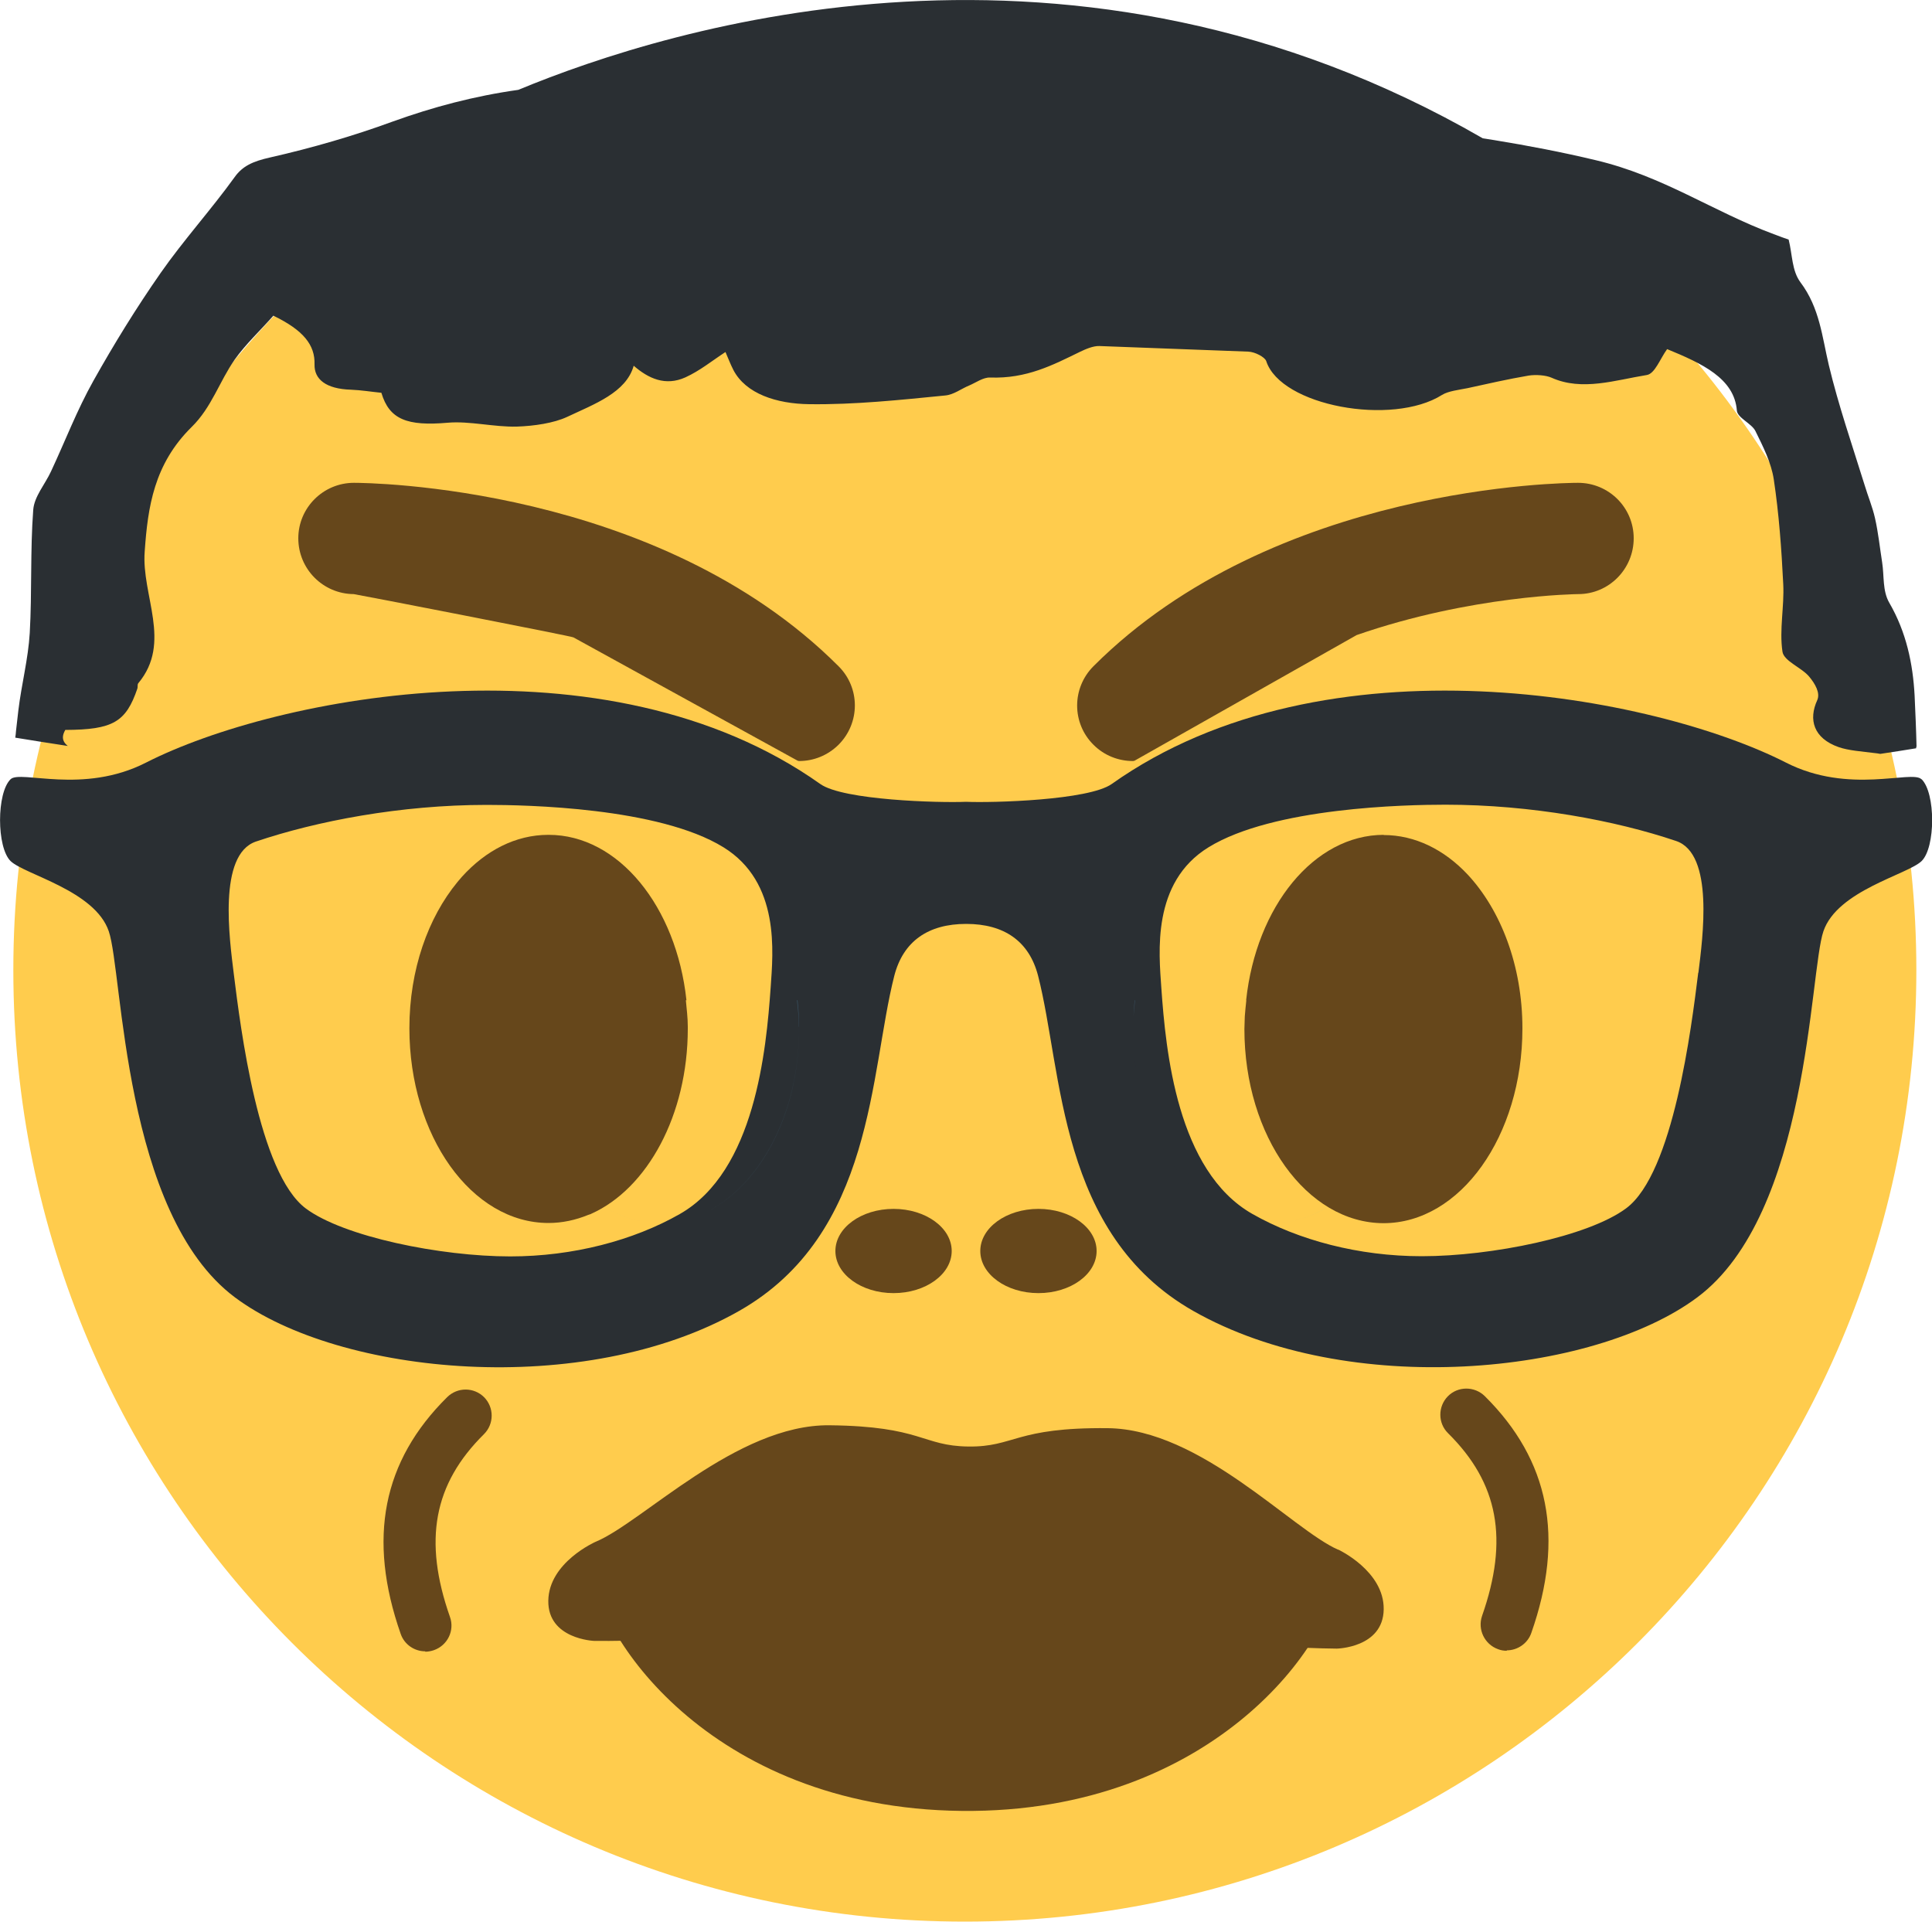
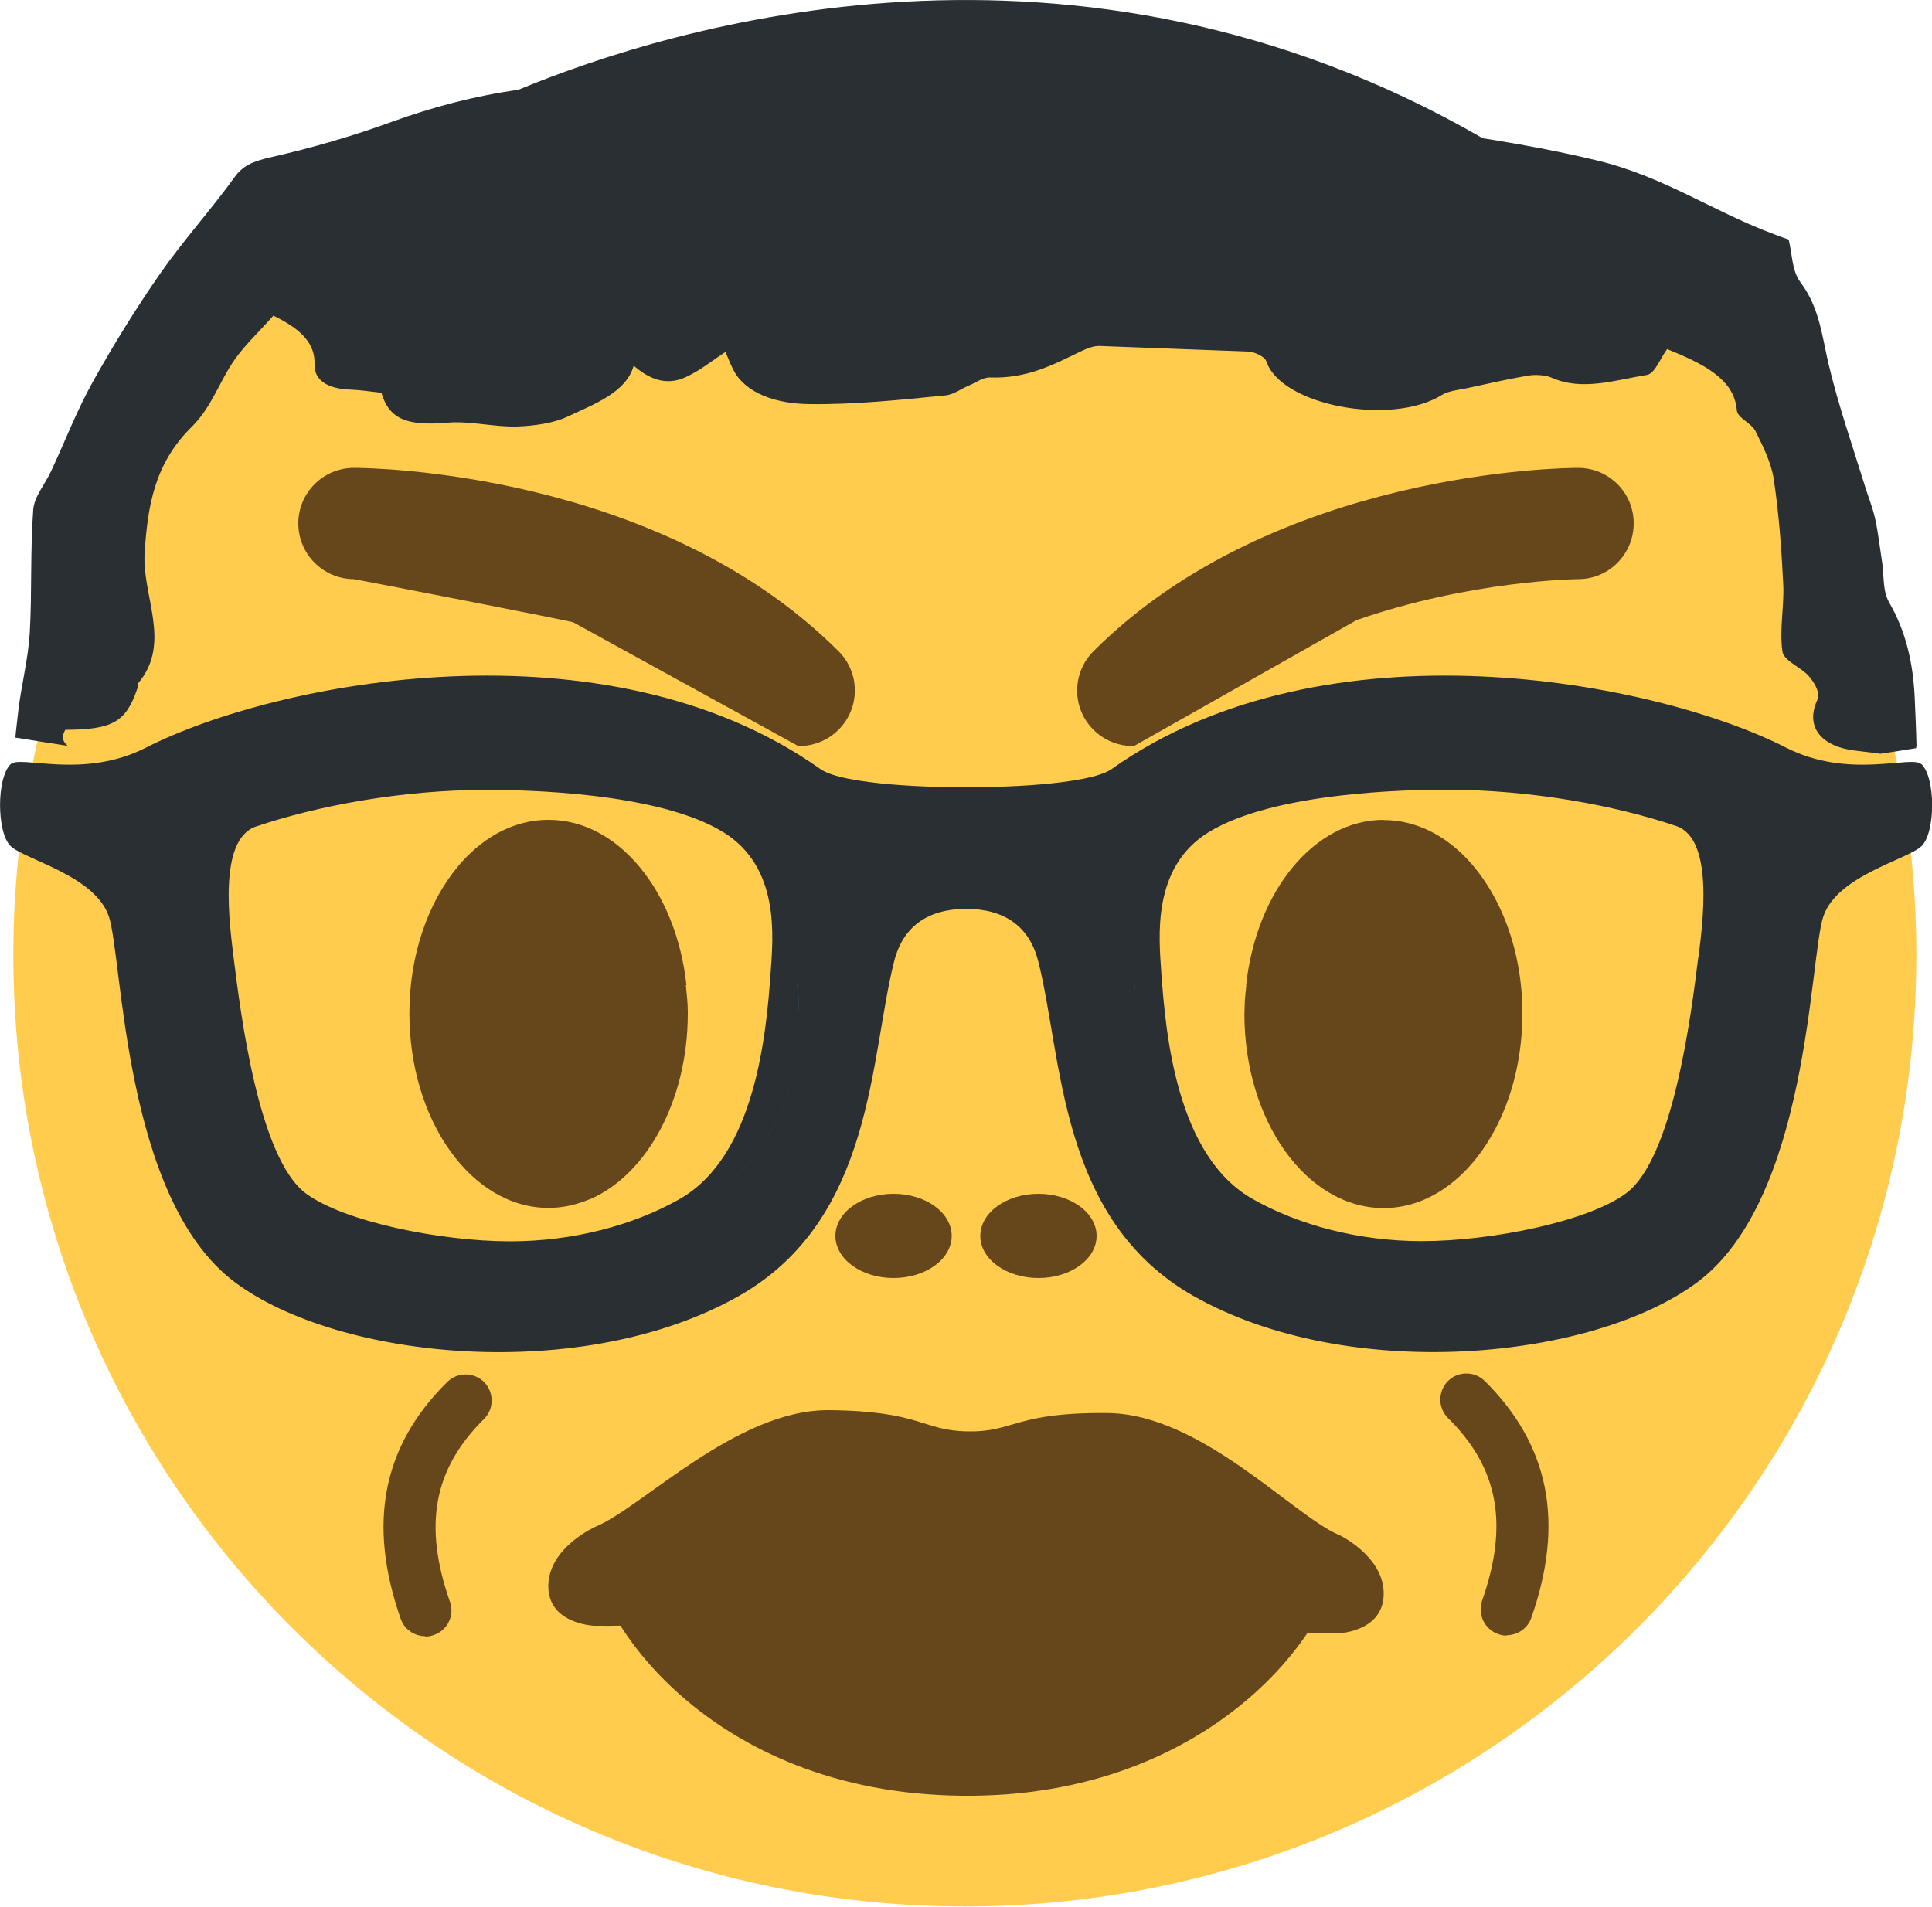
- <svg xmlns="http://www.w3.org/2000/svg" id="Layer_1" data-name="Layer 1" viewBox="0 0 100 99.45">
+ <svg xmlns="http://www.w3.org/2000/svg" id="uuid-ff3d7997-4f0d-4e02-81a7-e710bfc718ec" data-name="Layer 1" viewBox="0 0 100 98.68">
  <defs>
    <style>
-       .cls-1 {
+       .uuid-28361abe-fa36-4c4e-85ae-43cd8683b248 {
        fill: #2a2f33;
      }

-       .cls-2 {
+       .uuid-830a6072-66d7-497a-8000-9648f1517c37 {
        fill: #66471b;
      }

-       .cls-3 {
+       .uuid-d1cb45de-eb80-4b0f-982e-45b7f38c74f7 {
        fill: #ffcc4d;
      }

-       .cls-4 {
+       .uuid-cb0ded83-3390-4396-a67e-5c373bd09461 {
        fill: #5caade;
        opacity: .28;
      }
    </style>
  </defs>
-   <path class="cls-3" d="m99.19,50.21c0,27.2-22.05,49.25-49.25,49.25S.69,77.41.69,50.21,22.75.96,49.94.96s49.25,22.05,49.25,49.25" />
+   <path class="uuid-d1cb45de-eb80-4b0f-982e-45b7f38c74f7" d="m99.19,49.44c0,27.2-22.05,49.25-49.25,49.25S.69,76.64.69,49.44,22.75.19,49.94.19s49.25,22.05,49.25,49.25" />
  <g>
-     <ellipse class="cls-2" cx="53.75" cy="64.75" rx="3.01" ry="2.18" />
-     <ellipse class="cls-2" cx="46.25" cy="64.75" rx="3.01" ry="2.18" />
+     <ellipse class="uuid-830a6072-66d7-497a-8000-9648f1517c37" cx="53.75" cy="63.98" rx="3.01" ry="2.18" />
+     <ellipse class="uuid-830a6072-66d7-497a-8000-9648f1517c37" cx="46.25" cy="63.98" rx="3.01" ry="2.18" />
  </g>
-   <path class="cls-1" d="m99.45,40.33c-.5-.49-3.74.81-7.01-.86-6.75-3.44-23.8-6.76-34.9,1.11-1.19.84-6.16.98-7.54.92-1.39.06-6.36-.08-7.54-.92-11.1-7.87-28.15-4.55-34.9-1.11-3.27,1.67-6.5.37-7.01.86-.73.7-.73,3.53,0,4.24.73.7,4.36,1.52,5.08,3.63.73,2.12.73,14.62,6.53,18.95,5.42,4.05,18.08,5.26,26.1.7,7-3.98,6.75-12.35,8.03-17.35.46-1.78,1.75-2.68,3.72-2.68s3.26.9,3.72,2.68c1.28,4.99,1.04,13.37,8.03,17.35,8.02,4.56,20.67,3.34,26.09-.7,5.8-4.32,5.8-16.83,6.53-18.95.72-2.11,4.35-2.93,5.08-3.63.73-.71.73-3.53,0-4.24Zm-59.56,10.77c-.23,3.26-.81,9.52-4.71,11.74-2.39,1.36-5.51,2.19-8.77,2.19h0c-3.61,0-8.62-1.02-10.58-2.48-2.45-1.83-3.38-9.34-3.73-12.15-.22-1.79-.83-6.16,1.14-6.84,3.13-1.06,7.49-1.9,11.95-1.9,2.04,0,8.91.13,12.25,2.19,2.96,1.82,2.57,5.46,2.45,7.25Zm48.01-.75c-.35,2.81-1.28,10.37-3.73,12.19-1.96,1.46-6.97,2.48-10.58,2.48h0c-3.26,0-6.38-.83-8.77-2.19-3.9-2.22-4.48-8.44-4.71-11.7-.12-1.79-.52-5.46,2.45-7.28,3.35-2.06,10.21-2.2,12.25-2.2,4.46,0,8.82.82,11.95,1.88,1.97.67,1.37,5.02,1.15,6.81Z" />
+   <path class="uuid-28361abe-fa36-4c4e-85ae-43cd8683b248" d="m99.45,39.56c-.5-.49-3.74.81-7.01-.86-6.75-3.44-23.8-6.76-34.9,1.11-1.19.84-6.16.98-7.54.92-1.39.06-6.36-.08-7.54-.92-11.1-7.87-28.15-4.55-34.9-1.11-3.27,1.67-6.5.37-7.01.86-.73.7-.73,3.53,0,4.24.73.7,4.36,1.52,5.08,3.63.73,2.12.73,14.62,6.53,18.95,5.42,4.05,18.08,5.26,26.1.7,7-3.98,6.75-12.35,8.03-17.35.46-1.78,1.75-2.68,3.72-2.68s3.26.9,3.72,2.68c1.28,4.99,1.04,13.37,8.03,17.35,8.02,4.56,20.67,3.34,26.09-.7,5.8-4.32,5.8-16.83,6.53-18.95.72-2.11,4.35-2.93,5.08-3.63.73-.71.73-3.53,0-4.24Zm-59.56,10.77c-.23,3.26-.81,9.52-4.71,11.74-2.39,1.36-5.51,2.19-8.77,2.19h0c-3.61,0-8.62-1.02-10.58-2.48-2.45-1.83-3.38-9.34-3.73-12.15-.22-1.79-.83-6.16,1.14-6.84,3.13-1.06,7.49-1.9,11.95-1.9,2.04,0,8.91.13,12.25,2.19,2.96,1.82,2.57,5.46,2.45,7.25Zm48.01-.75c-.35,2.81-1.28,10.37-3.73,12.19-1.96,1.46-6.97,2.48-10.58,2.48h0c-3.26,0-6.38-.83-8.77-2.19-3.9-2.22-4.48-8.44-4.71-11.7-.12-1.79-.52-5.46,2.45-7.28,3.35-2.06,10.21-2.2,12.25-2.2,4.46,0,8.82.82,11.95,1.88,1.97.67,1.37,5.02,1.15,6.81Z" />
  <g>
-     <path class="cls-2" d="m77.99,85.44c-.15,0-.3-.02-.45-.08-.7-.25-1.07-1.02-.83-1.72,1.39-3.96.85-6.88-1.76-9.46-.53-.52-.53-1.38-.01-1.91.52-.53,1.38-.53,1.91-.01,3.35,3.32,4.14,7.33,2.41,12.26-.19.55-.72.9-1.27.9Z" />
-     <path class="cls-2" d="m22.01,85.47c-.56,0-1.08-.35-1.27-.9-1.73-4.94-.94-8.95,2.41-12.26.53-.52,1.38-.52,1.91.01.52.53.52,1.38-.01,1.91-2.61,2.58-3.15,5.5-1.76,9.46.25.7-.12,1.47-.83,1.72-.15.05-.3.08-.45.08Z" />
+     <path class="uuid-830a6072-66d7-497a-8000-9648f1517c37" d="m77.99,84.67c-.15,0-.3-.02-.45-.08-.7-.25-1.07-1.02-.83-1.72,1.39-3.96.85-6.88-1.76-9.46-.53-.52-.53-1.38-.01-1.91.52-.53,1.38-.53,1.91-.01,3.35,3.32,4.14,7.33,2.41,12.26-.19.55-.72.9-1.27.9Z" />
+     <path class="uuid-830a6072-66d7-497a-8000-9648f1517c37" d="m22.01,84.7c-.56,0-1.08-.35-1.27-.9-1.73-4.94-.94-8.95,2.41-12.26.53-.52,1.38-.52,1.91.01.52.53.52,1.38-.01,1.91-2.61,2.58-3.15,5.5-1.76,9.46.25.7-.12,1.47-.83,1.72-.15.05-.3.08-.45.08Z" />
  </g>
-   <path class="cls-1" d="m34.16,63.31c.71,0,1.4-.15,2.05-.42-.65.27-1.34.42-2.06.42,0,0,0,0,0,0Z" />
-   <path class="cls-1" d="m36.37,62.82s-.05.02-.07.03c.02,0,.05-.02.07-.03Z" />
-   <path class="cls-1" d="m41.36,53.22s0-.06,0-.09c0,.03,0,.07,0,.1,0,0,0-.01,0-.02Z" />
-   <path class="cls-1" d="m29.45,45.66s.03-.04.05-.06c-.02.02-.03.04-.05.06Z" />
-   <path class="cls-2" d="m43.4,34.48c-9.38-9.38-24.44-9.49-25.08-9.49-1.59,0-2.88,1.29-2.88,2.87,0,1.59,1.28,2.88,2.87,2.89.08,0,11.4,2.2,11.37,2.24l11.6,6.38s.05.02.08.02c.74,0,1.47-.28,2.04-.84,1.13-1.13,1.13-2.95,0-4.07Z" />
-   <path class="cls-4" d="m36.3,62.85s-.06.02-.09.03c.03-.01.06-.02.09-.03Z" />
-   <path class="cls-4" d="m41.36,53.14c0-.46-.03-.92-.08-1.37,0,0-.02,0-.03,0,.05.45.1.9.1,1.37Z" />
-   <path class="cls-4" d="m36.37,62.82c2.9-1.3,4.99-5.09,4.99-9.56,0,0,0-.01,0-.02,0,4.48-2.1,8.28-4.99,9.58Z" />
-   <path class="cls-4" d="m29.5,45.59c.06-.07.12-.14.18-.21-.06.07-.12.14-.18.21Z" />
-   <path class="cls-4" d="m26.96,53.22c0-3.03.97-5.72,2.49-7.57-1.53,1.84-2.5,4.56-2.5,7.6,0,5.55,3.23,10.05,7.2,10.05,0,0,0,0,0,0-3.98,0-7.2-4.51-7.2-10.08Z" />
-   <path class="cls-2" d="m28.38,43.21c-1.69,0-3.24.81-4.47,2.17-.06.07-.12.14-.18.21-.02.02-.03.04-.05.06-1.52,1.84-2.49,4.54-2.49,7.57,0,5.57,3.22,10.08,7.2,10.08.71,0,1.4-.15,2.06-.42.03-.01.06-.02.09-.03.02,0,.05-.02.07-.03,2.89-1.3,4.99-5.1,4.99-9.58,0-.04,0-.07,0-.1,0-.47-.06-.92-.1-1.37,0,0,.02,0,.03,0-.52-4.84-3.51-8.56-7.13-8.56Z" />
-   <path class="cls-2" d="m81.68,24.99c-.64,0-15.7.11-25.08,9.49-1.13,1.13-1.13,2.95,0,4.07.56.56,1.3.84,2.04.84.03,0,.06-.01.09-.02l11.49-6.5c5.93-2.06,11.39-2.12,11.47-2.12,1.59,0,2.87-1.3,2.87-2.89,0-1.59-1.29-2.87-2.88-2.87Z" />
-   <path class="cls-1" d="m58.65,53.26c0-.22,0-.44.02-.65-.02.2-.03.41-.03.62,0,5.57,3.22,10.08,7.2,10.08,0,0,0,0,0,0-3.98,0-7.2-4.5-7.2-10.05Z" />
-   <path class="cls-4" d="m58.73,51.77c-.03.28-.05.56-.06.84.02-.28.05-.56.08-.84,0,0,0,0-.01,0Z" />
-   <path class="cls-4" d="m73.04,53.22c0,5.57-3.22,10.08-7.19,10.08,0,0,0,0,0,0,3.98,0,7.2-4.5,7.2-10.05,0-3.26-1.12-6.16-2.84-7.99,0,0,0,0,0,0,1.71,1.84,2.83,4.71,2.83,7.96Z" />
-   <path class="cls-2" d="m71.63,43.21c-3.62,0-6.61,3.71-7.13,8.56,0,0,0,0,.01,0-.03.28-.06.56-.08.84,0,.22-.02.43-.02.65,0,5.55,3.22,10.04,7.2,10.05,3.97,0,7.19-4.51,7.19-10.08,0-3.25-1.12-6.12-2.83-7.96,0,0,0,0,0,0-1.21-1.29-2.72-2.05-4.36-2.05Z" />
+   <path class="uuid-28361abe-fa36-4c4e-85ae-43cd8683b248" d="m34.16,62.54c.71,0,1.4-.15,2.05-.42-.65.27-1.34.42-2.06.42,0,0,0,0,0,0Z" />
+   <path class="uuid-28361abe-fa36-4c4e-85ae-43cd8683b248" d="m36.37,62.05s-.05.02-.07.03c.02,0,.05-.02.07-.03Z" />
+   <path class="uuid-28361abe-fa36-4c4e-85ae-43cd8683b248" d="m41.36,52.46s0-.06,0-.09c0,.03,0,.07,0,.1,0,0,0-.01,0-.02Z" />
+   <path class="uuid-28361abe-fa36-4c4e-85ae-43cd8683b248" d="m29.45,44.89s.03-.04.05-.06c-.02.02-.03.04-.05.06Z" />
+   <path class="uuid-830a6072-66d7-497a-8000-9648f1517c37" d="m43.4,33.71c-9.38-9.38-24.44-9.49-25.08-9.49-1.59,0-2.88,1.29-2.88,2.87,0,1.59,1.28,2.88,2.87,2.89.08,0,11.4,2.2,11.37,2.24l11.6,6.38s.05.02.08.02c.74,0,1.47-.28,2.04-.84,1.13-1.13,1.13-2.95,0-4.07Z" />
+   <path class="uuid-cb0ded83-3390-4396-a67e-5c373bd09461" d="m36.3,62.08s-.06.02-.09.03c.03-.01.06-.02.09-.03Z" />
+   <path class="uuid-cb0ded83-3390-4396-a67e-5c373bd09461" d="m41.36,52.37c0-.46-.03-.92-.08-1.37,0,0-.02,0-.03,0,.05.45.1.9.1,1.37Z" />
+   <path class="uuid-cb0ded83-3390-4396-a67e-5c373bd09461" d="m36.37,62.05c2.9-1.3,4.99-5.09,4.99-9.56,0,0,0-.01,0-.02,0,4.48-2.1,8.28-4.99,9.58Z" />
+   <path class="uuid-cb0ded83-3390-4396-a67e-5c373bd09461" d="m29.5,44.83c.06-.07.12-.14.18-.21-.06.07-.12.14-.18.21Z" />
+   <path class="uuid-cb0ded83-3390-4396-a67e-5c373bd09461" d="m26.96,52.46c0-3.03.97-5.72,2.49-7.57-1.53,1.84-2.5,4.56-2.5,7.6,0,5.55,3.23,10.05,7.2,10.05,0,0,0,0,0,0-3.98,0-7.2-4.51-7.2-10.08Z" />
+   <path class="uuid-830a6072-66d7-497a-8000-9648f1517c37" d="m28.38,42.44c-1.69,0-3.24.81-4.47,2.17-.06.07-.12.14-.18.21-.02.02-.03.04-.05.06-1.52,1.84-2.49,4.54-2.49,7.57,0,5.57,3.22,10.08,7.2,10.08.71,0,1.4-.15,2.06-.42.03-.01.06-.02.09-.03.02,0,.05-.02.07-.03,2.89-1.3,4.99-5.1,4.99-9.58,0-.04,0-.07,0-.1,0-.47-.06-.92-.1-1.37,0,0,.02,0,.03,0-.52-4.84-3.51-8.56-7.13-8.56Z" />
+   <path class="uuid-830a6072-66d7-497a-8000-9648f1517c37" d="m81.68,24.22c-.64,0-15.7.11-25.08,9.49-1.13,1.13-1.13,2.95,0,4.07.56.56,1.3.84,2.04.84.03,0,.06-.01.09-.02l11.49-6.5c5.93-2.06,11.39-2.12,11.47-2.12,1.59,0,2.87-1.3,2.87-2.89,0-1.59-1.29-2.87-2.88-2.87Z" />
+   <path class="uuid-28361abe-fa36-4c4e-85ae-43cd8683b248" d="m58.65,52.49c0-.22,0-.44.02-.65-.02.2-.03.41-.03.62,0,5.57,3.22,10.08,7.2,10.08,0,0,0,0,0,0-3.98,0-7.2-4.5-7.2-10.05Z" />
+   <path class="uuid-cb0ded83-3390-4396-a67e-5c373bd09461" d="m58.73,51c-.03.28-.05.56-.06.84.02-.28.05-.56.08-.84,0,0,0,0-.01,0Z" />
+   <path class="uuid-cb0ded83-3390-4396-a67e-5c373bd09461" d="m73.04,52.46c0,5.57-3.22,10.08-7.19,10.08,0,0,0,0,0,0,3.98,0,7.2-4.5,7.2-10.05,0-3.26-1.12-6.16-2.84-7.99,0,0,0,0,0,0,1.71,1.84,2.83,4.71,2.83,7.96Z" />
+   <path class="uuid-830a6072-66d7-497a-8000-9648f1517c37" d="m71.63,42.44c-3.62,0-6.61,3.71-7.13,8.56,0,0,0,0,.01,0-.03.28-.06.56-.08.84,0,.22-.02.43-.02.65,0,5.55,3.22,10.04,7.2,10.05,3.97,0,7.19-4.51,7.19-10.08,0-3.25-1.12-6.12-2.83-7.96,0,0,0,0,0,0-1.21-1.29-2.72-2.05-4.36-2.05Z" />
  <g>
-     <path class="cls-2" d="m65.58,79.52c-7.21-.08-7.26,4.03-15.67,3.94-8.41-.09-8.35-4.2-15.55-4.27-2.4-.03-3.62.99-3.63,2.02-.05,3.08,5.83,12.38,19.04,12.52,13.21.14,19.35-9.03,19.4-12.11.02-1.03-1.17-2.07-3.58-2.09Z" />
-     <path class="cls-2" d="m69.26,80.21c-2.39-1.05-7.12-6.24-11.92-6.29-4.8-.05-4.82.98-7.22.95-2.4-.03-2.39-1.05-7.19-1.1-4.8-.05-9.68,5.03-12.1,6.03,0,0-2.42,1.06-2.45,3.05-.03,1.99,2.37,2.08,2.37,2.08,8.41.09,12.04-1.93,12.04-1.93,0,0,3.57,2.09,7.18,2.13,3.6.04,7.24-1.98,7.24-1.98,0,0,3.57,2.09,11.98,2.18,0,0,2.4-.04,2.43-2.03.03-1.99-2.36-3.1-2.36-3.1Z" />
+     <path class="uuid-830a6072-66d7-497a-8000-9648f1517c37" d="m65.58,78.75c-7.21-.08-7.26,4.03-15.67,3.94-8.41-.09-8.35-4.2-15.55-4.27-2.4-.03-3.62.99-3.63,2.02-.05,3.08,5.83,12.38,19.04,12.52,13.21.14,19.35-9.03,19.4-12.11.02-1.03-1.17-2.07-3.58-2.09Z" />
+     <path class="uuid-830a6072-66d7-497a-8000-9648f1517c37" d="m69.26,79.44c-2.39-1.05-7.12-6.24-11.92-6.29-4.8-.05-4.82.98-7.22.95-2.4-.03-2.39-1.05-7.19-1.1-4.8-.05-9.68,5.03-12.1,6.03,0,0-2.42,1.06-2.45,3.05-.03,1.99,2.37,2.08,2.37,2.08,8.41.09,12.04-1.93,12.04-1.93,0,0,3.57,2.09,7.18,2.13,3.6.04,7.24-1.98,7.24-1.98,0,0,3.57,2.09,11.98,2.18,0,0,2.4-.04,2.43-2.03.03-1.99-2.36-3.1-2.36-3.1Z" />
  </g>
-   <path class="cls-1" d="m99.2,38.66c-.02-.89-.06-1.77-.1-2.66-.09-1.66-.43-3.28-1.31-4.8-.36-.62-.26-1.39-.37-2.09-.12-.76-.2-1.54-.37-2.29-.13-.58-.37-1.15-.54-1.72-.64-2.06-1.35-4.11-1.85-6.2-.35-1.47-.47-2.96-1.47-4.29-.45-.61-.41-1.41-.61-2.21-.15-.05-.46-.16-.77-.28-3.17-1.18-5.71-3-9.22-3.83-1.71-.41-3.48-.75-5.26-1.04-.19-.03-.39-.06-.58-.09C55.6-5.06,34.76,1.36,26.83,4.65c-2.28.32-4.42.89-6.5,1.64-2.02.74-4.15,1.36-6.35,1.86-.9.2-1.43.45-1.83,1.01-1.21,1.68-2.65,3.27-3.83,4.96-1.27,1.82-2.42,3.69-3.48,5.58-.86,1.53-1.47,3.14-2.2,4.7-.31.67-.87,1.3-.92,1.99-.16,2.11-.06,4.25-.18,6.37-.08,1.35-.43,2.67-.59,4.01-.04.35-.08.7-.12,1.05-.01.12-.02.24-.04.36.91.15,1.81.29,2.72.43-.19-.15-.27-.31-.25-.5.01-.1.05-.21.12-.33,2.47-.01,3.14-.41,3.73-2.14.03-.09-.01-.21.05-.28,1.76-2.11.15-4.55.33-6.82.16-2.3.48-4.52,2.43-6.44,1.04-1.02,1.43-2.35,2.23-3.49.56-.79,1.33-1.51,2-2.27,1.55.75,2.16,1.51,2.13,2.52-.02.77.59,1.27,1.88,1.31.53.02,1.07.11,1.58.16.41,1.39,1.35,1.73,3.43,1.55,1.13-.1,2.4.23,3.58.2.9-.03,1.91-.18,2.6-.5,1.42-.67,3.06-1.26,3.45-2.65.76.66,1.64,1.07,2.68.6.76-.35,1.35-.84,2.07-1.31.13.29.25.62.41.93.64,1.23,2.23,1.75,3.93,1.77,2.35.03,4.7-.22,7.03-.45.45-.04.83-.35,1.25-.52.35-.15.72-.42,1.07-.41,1.9.07,3.26-.65,4.66-1.33.29-.14.68-.31,1-.3,2.57.1,5.14.19,7.71.29.34.01.86.28.93.49.75,2.32,6.52,3.38,9.1,1.75.32-.2.87-.26,1.32-.35,1.05-.23,2.1-.47,3.16-.65.38-.06.9-.02,1.19.11,1.58.71,3.31.12,4.93-.14.42-.07.69-.85,1.05-1.34,1.8.74,3.48,1.51,3.61,3.18.03.38.77.67.96,1.06.4.81.82,1.64.95,2.5.27,1.79.4,3.61.49,5.42.06,1.16-.21,2.36-.04,3.5.07.49,1.01.83,1.39,1.3.29.35.58.83.41,1.21-.46,1-.2,1.97,1.11,2.43.52.18,1.18.22,1.88.31.09.01.18.02.27.04,0,0,0,0,0,0,.62-.09,1.24-.19,1.86-.29,0-.02,0-.04,0-.07Z" />
+   <path class="uuid-28361abe-fa36-4c4e-85ae-43cd8683b248" d="m99.2,38.66c-.02-.89-.06-1.77-.1-2.66-.09-1.66-.43-3.28-1.31-4.8-.36-.62-.26-1.39-.37-2.09-.12-.76-.2-1.54-.37-2.29-.13-.58-.37-1.15-.54-1.72-.64-2.06-1.35-4.11-1.85-6.2-.35-1.47-.47-2.96-1.47-4.29-.45-.61-.41-1.41-.61-2.21-.15-.05-.46-.16-.77-.28-3.17-1.18-5.71-3-9.22-3.83-1.71-.41-3.48-.75-5.26-1.04-.19-.03-.39-.06-.58-.09C55.6-5.06,34.76,1.36,26.83,4.65c-2.28.32-4.42.89-6.5,1.64-2.02.74-4.15,1.36-6.35,1.86-.9.2-1.43.45-1.83,1.01-1.21,1.68-2.65,3.27-3.83,4.96-1.27,1.82-2.42,3.69-3.48,5.58-.86,1.53-1.47,3.14-2.2,4.7-.31.67-.87,1.3-.92,1.99-.16,2.11-.06,4.25-.18,6.37-.08,1.35-.43,2.67-.59,4.01-.04.35-.08.7-.12,1.05-.01.12-.02.24-.04.36.91.15,1.81.29,2.72.43-.19-.15-.27-.31-.25-.5.01-.1.05-.21.12-.33,2.47-.01,3.14-.41,3.73-2.14.03-.09-.01-.21.05-.28,1.76-2.11.15-4.55.33-6.82.16-2.3.48-4.52,2.43-6.44,1.04-1.02,1.43-2.35,2.23-3.49.56-.79,1.33-1.51,2-2.27,1.55.75,2.16,1.51,2.13,2.52-.02.77.59,1.27,1.88,1.31.53.02,1.07.11,1.58.16.41,1.39,1.35,1.73,3.43,1.55,1.13-.1,2.4.23,3.58.2.9-.03,1.91-.18,2.6-.5,1.42-.67,3.06-1.26,3.45-2.65.76.66,1.64,1.07,2.68.6.76-.35,1.35-.84,2.07-1.31.13.29.25.62.41.93.64,1.23,2.23,1.75,3.93,1.77,2.35.03,4.7-.22,7.03-.45.45-.04.83-.35,1.25-.52.35-.15.72-.42,1.07-.41,1.9.07,3.26-.65,4.66-1.33.29-.14.68-.31,1-.3,2.57.1,5.14.19,7.71.29.34.01.86.28.93.49.75,2.32,6.52,3.38,9.1,1.75.32-.2.87-.26,1.32-.35,1.05-.23,2.1-.47,3.16-.65.38-.06.9-.02,1.19.11,1.58.71,3.31.12,4.93-.14.42-.07.69-.85,1.05-1.34,1.8.74,3.48,1.51,3.61,3.18.03.38.77.67.96,1.06.4.81.82,1.64.95,2.5.27,1.79.4,3.61.49,5.42.06,1.16-.21,2.36-.04,3.5.07.49,1.01.83,1.39,1.3.29.35.58.83.41,1.21-.46,1-.2,1.97,1.11,2.43.52.18,1.18.22,1.88.31.09.01.18.02.27.04,0,0,0,0,0,0,.62-.09,1.24-.19,1.86-.29,0-.02,0-.04,0-.07Z" />
</svg>
